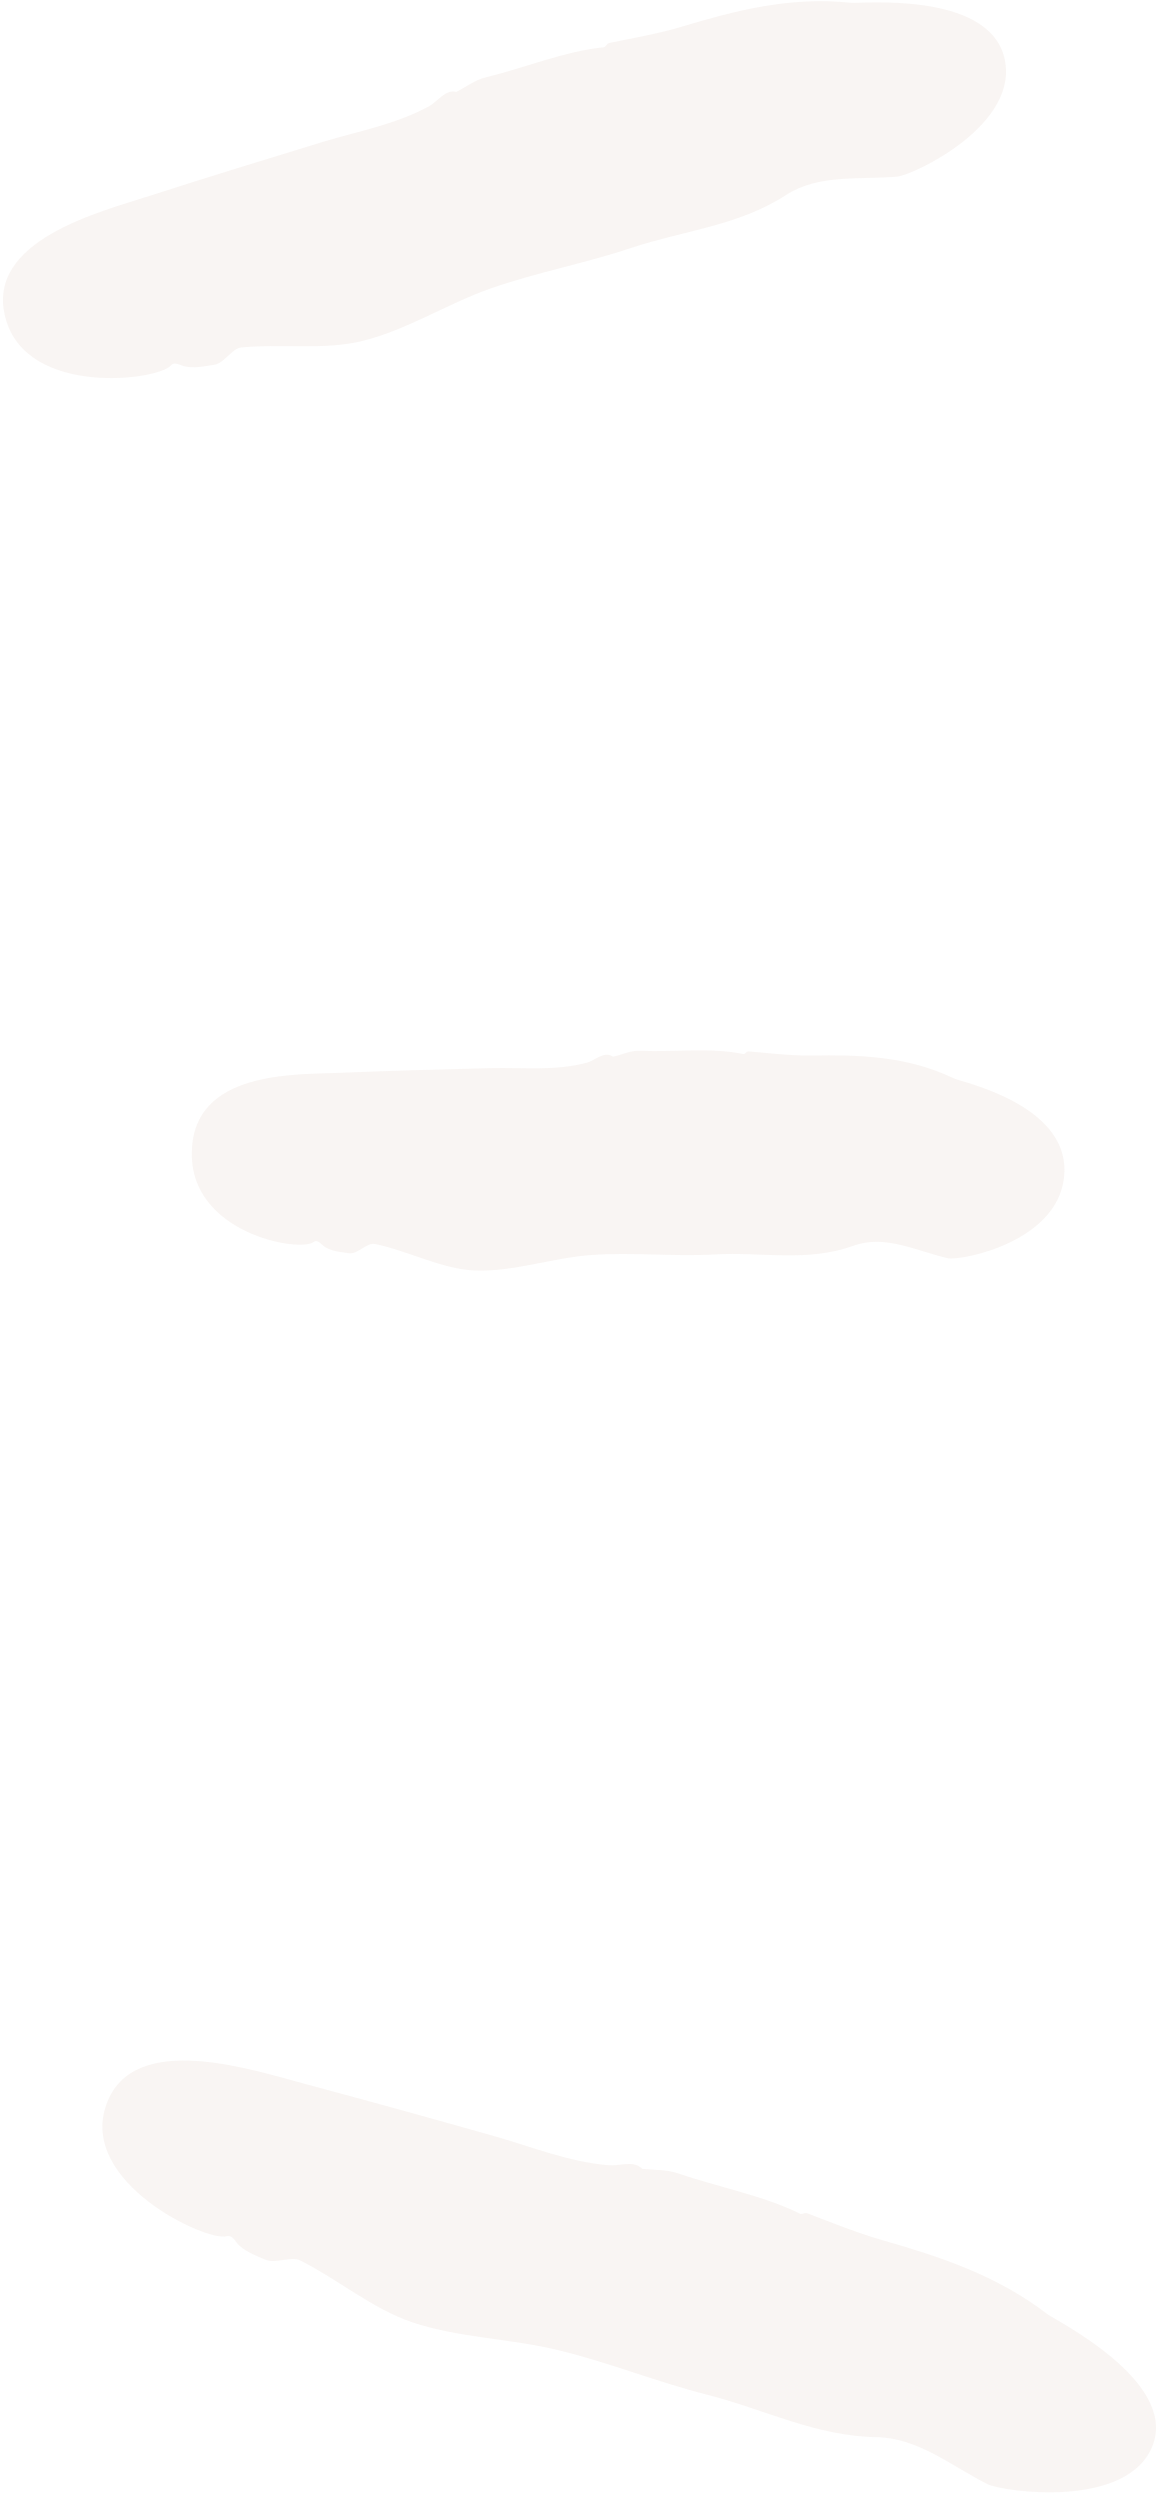
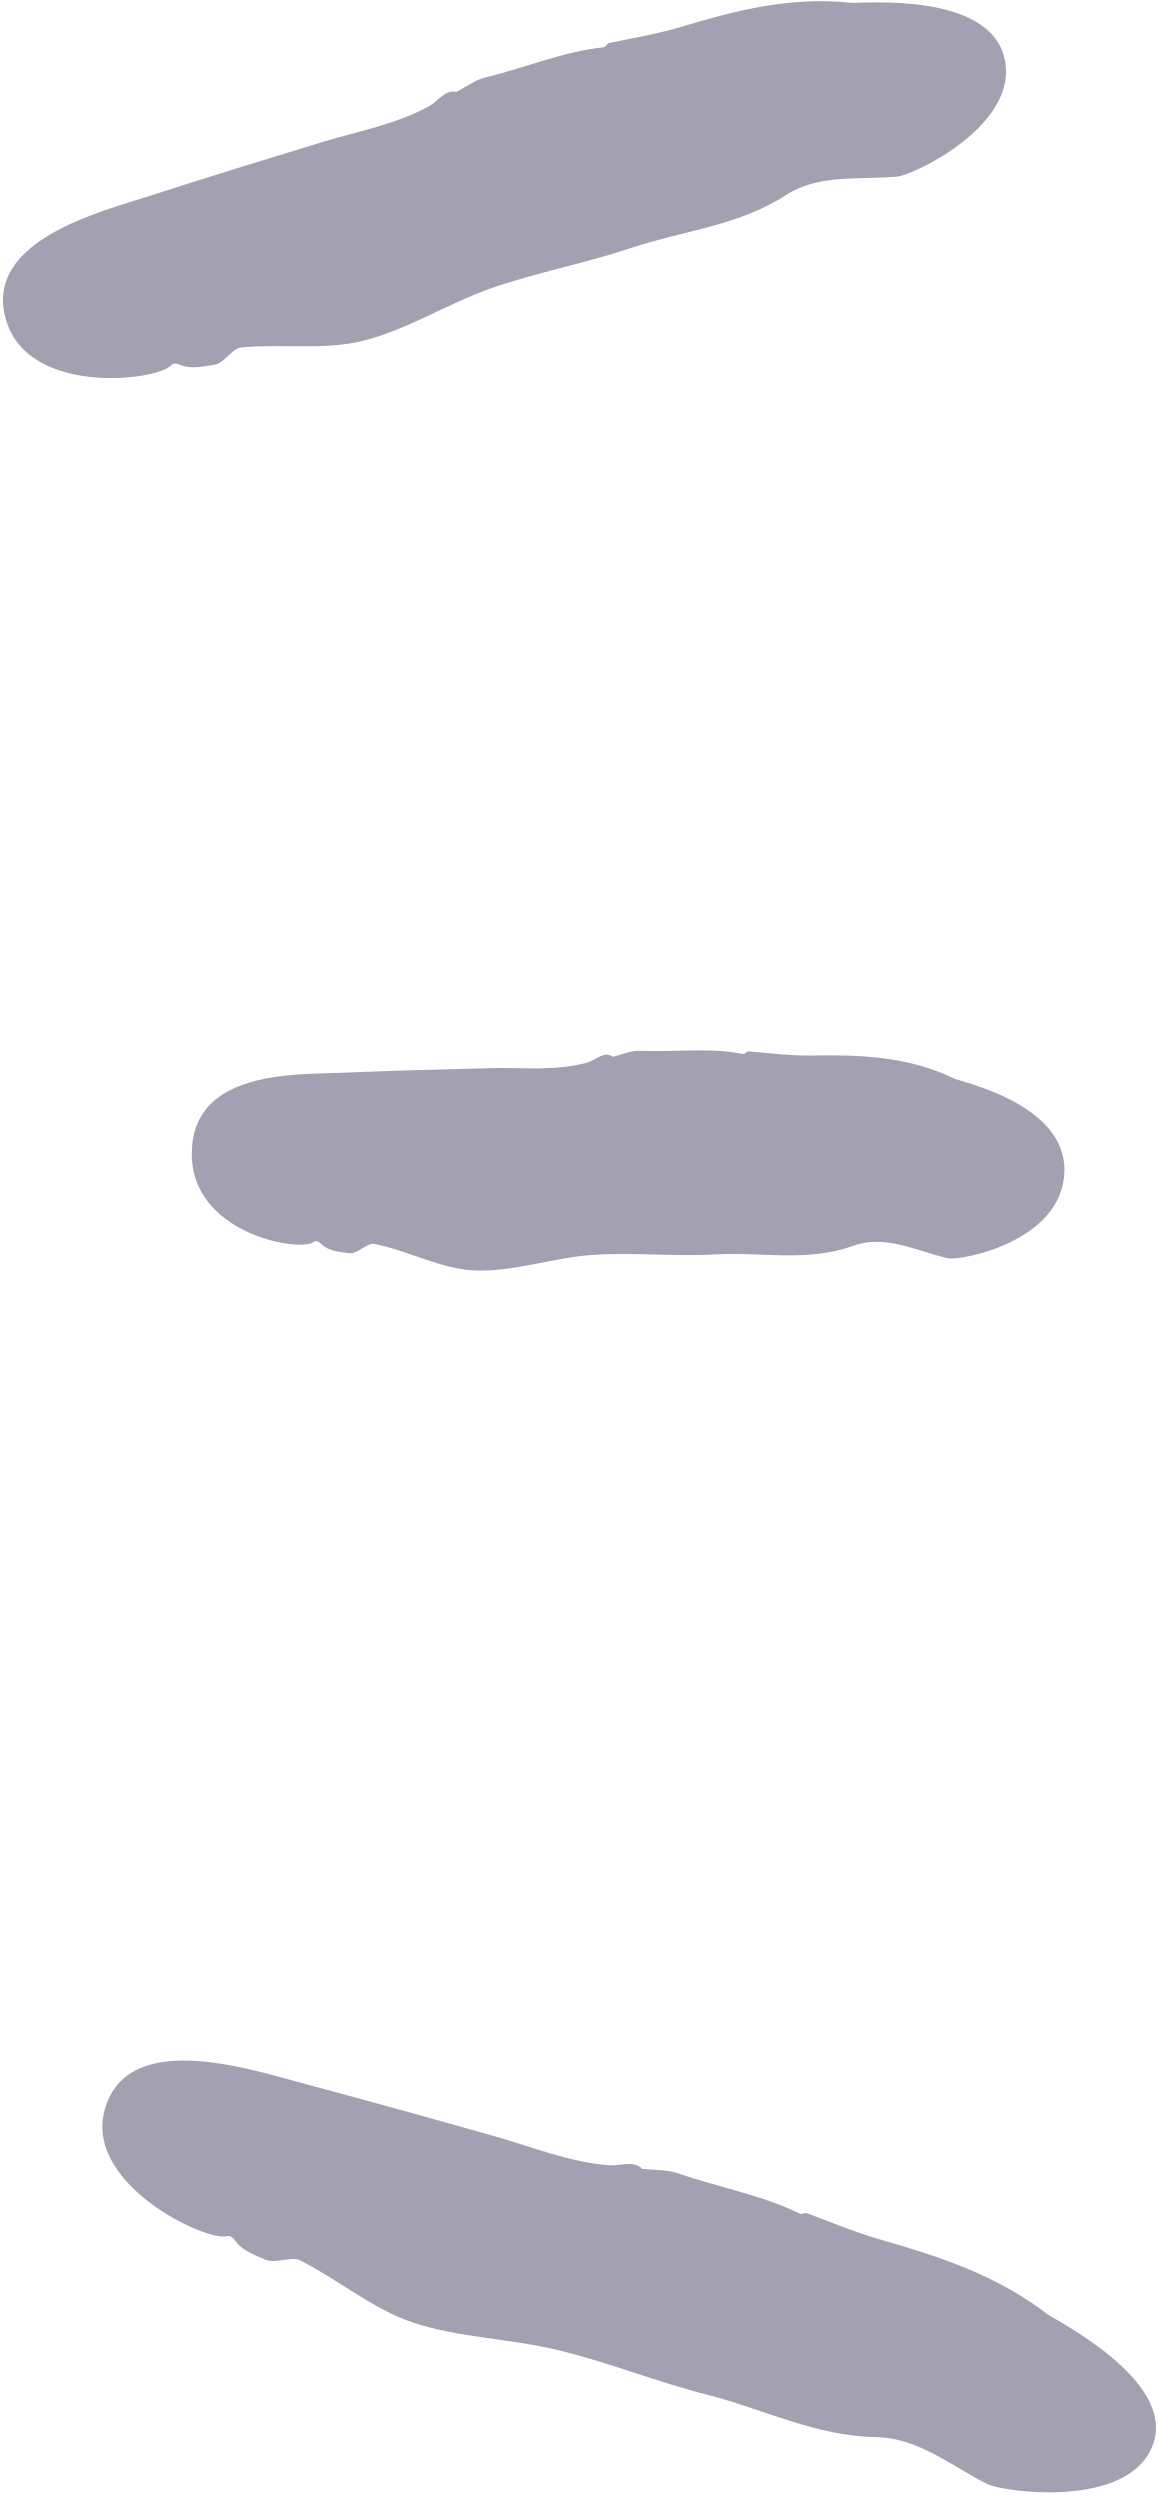
<svg xmlns="http://www.w3.org/2000/svg" width="88" height="190" viewBox="0 0 88 190" fill="none">
-   <path d="M11.41 14.874C15.775 13.469 20.187 12.109 24.575 10.772C27.283 9.957 30.06 9.458 32.605 8.076C33.305 7.691 33.842 6.762 34.705 6.988H34.682C35.429 6.603 36.129 6.059 36.923 5.878C39.911 5.153 42.922 3.884 45.91 3.59C46.026 3.567 46.12 3.318 46.283 3.272C47.077 3.091 49.971 2.593 51.745 2.049C55.877 0.803 60.055 -0.285 64.677 0.214C65.4 0.282 74.947 -0.67 76.301 4.269C77.701 9.436 69.368 13.333 68.178 13.424C65.307 13.673 62.202 13.22 59.728 14.828C56.087 17.185 51.908 17.525 47.987 18.839C44.462 20.017 40.798 20.697 37.296 21.92C34.005 23.076 30.947 25.07 27.563 25.908C24.645 26.633 21.377 26.112 18.343 26.407C17.619 26.475 17.059 27.608 16.289 27.721C15.658 27.812 14.608 28.061 13.861 27.789C13.534 27.676 13.207 27.517 12.997 27.766C12.04 28.922 2.003 30.191 0.416 24.163C-1.171 18.272 7.629 16.097 11.41 14.874Z" fill="#f0e6e2" fill-opacity="0.4" />
-   <path d="M25.763 81.537C29.661 81.378 33.536 81.265 37.434 81.174C39.815 81.129 42.196 81.401 44.6 80.766C45.253 80.585 45.93 79.837 46.584 80.313C47.284 80.155 47.984 79.815 48.661 79.86C51.276 79.973 54.007 79.588 56.504 80.109C56.598 80.132 56.738 79.905 56.878 79.905C57.578 79.951 60.029 80.245 61.616 80.223C65.281 80.155 68.922 80.245 72.517 81.967C73.077 82.239 81.037 83.893 80.897 89.037C80.757 94.362 73.03 95.834 72.05 95.63C69.669 95.087 67.265 93.795 64.861 94.679C61.336 95.948 57.858 95.132 54.357 95.336C51.206 95.517 48.078 95.155 44.95 95.381C42.009 95.585 39.021 96.673 36.08 96.559C33.536 96.446 31.038 95.064 28.494 94.543C27.887 94.407 27.163 95.359 26.51 95.245C25.973 95.155 25.062 95.109 24.549 94.656C24.316 94.452 24.082 94.203 23.849 94.384C22.775 95.223 14.372 93.727 14.582 87.496C14.722 81.378 22.378 81.673 25.763 81.537Z" fill="#f0e6e2" fill-opacity="0.4" />
-   <path d="M23.343 158.421C28.081 159.689 32.82 161.004 37.535 162.34C40.429 163.156 43.207 164.312 46.288 164.561C47.129 164.629 48.156 164.153 48.809 164.833H48.786C49.673 164.924 50.607 164.878 51.447 165.15C54.551 166.215 57.983 166.849 60.83 168.254C60.947 168.3 61.181 168.141 61.344 168.209C62.161 168.504 65.032 169.682 66.969 170.226C71.404 171.494 75.769 172.922 79.621 175.89C80.228 176.343 89.331 180.875 87.65 185.724C85.876 190.777 76.143 189.372 75.022 188.783C72.291 187.401 69.794 185.293 66.642 185.225C61.997 185.158 58.053 183.096 53.781 182.008C49.93 181.034 46.265 179.538 42.413 178.609C38.795 177.726 34.874 177.68 31.349 176.502C28.315 175.482 25.701 173.239 22.806 171.789C22.129 171.449 20.962 172.061 20.192 171.744C19.562 171.472 18.488 171.087 17.998 170.452C17.788 170.18 17.578 169.863 17.227 169.954C15.687 170.384 5.977 165.853 8.077 159.961C10.085 154.229 19.235 157.333 23.343 158.421Z" fill="#f0e6e2" fill-opacity="0.4" />
+   <path d="M11.41 14.874C15.775 13.469 20.187 12.109 24.575 10.772C27.283 9.957 30.06 9.458 32.605 8.076C33.305 7.691 33.842 6.762 34.705 6.988H34.682C35.429 6.603 36.129 6.059 36.923 5.878C39.911 5.153 42.922 3.884 45.91 3.59C46.026 3.567 46.12 3.318 46.283 3.272C47.077 3.091 49.971 2.593 51.745 2.049C55.877 0.803 60.055 -0.285 64.677 0.214C65.4 0.282 74.947 -0.67 76.301 4.269C77.701 9.436 69.368 13.333 68.178 13.424C65.307 13.673 62.202 13.22 59.728 14.828C56.087 17.185 51.908 17.525 47.987 18.839C44.462 20.017 40.798 20.697 37.296 21.92C34.005 23.076 30.947 25.07 27.563 25.908C24.645 26.633 21.377 26.112 18.343 26.407C17.619 26.475 17.059 27.608 16.289 27.721C15.658 27.812 14.608 28.061 13.861 27.789C13.534 27.676 13.207 27.517 12.997 27.766C12.04 28.922 2.003 30.191 0.416 24.163C-1.171 18.272 7.629 16.097 11.41 14.874Z" fill="#1b133f" fill-opacity="0.4" />
+   <path d="M25.763 81.537C29.661 81.378 33.536 81.265 37.434 81.174C39.815 81.129 42.196 81.401 44.6 80.766C45.253 80.585 45.93 79.837 46.584 80.313C47.284 80.155 47.984 79.815 48.661 79.86C51.276 79.973 54.007 79.588 56.504 80.109C56.598 80.132 56.738 79.905 56.878 79.905C57.578 79.951 60.029 80.245 61.616 80.223C65.281 80.155 68.922 80.245 72.517 81.967C73.077 82.239 81.037 83.893 80.897 89.037C80.757 94.362 73.03 95.834 72.05 95.63C69.669 95.087 67.265 93.795 64.861 94.679C61.336 95.948 57.858 95.132 54.357 95.336C51.206 95.517 48.078 95.155 44.95 95.381C42.009 95.585 39.021 96.673 36.08 96.559C33.536 96.446 31.038 95.064 28.494 94.543C27.887 94.407 27.163 95.359 26.51 95.245C25.973 95.155 25.062 95.109 24.549 94.656C24.316 94.452 24.082 94.203 23.849 94.384C22.775 95.223 14.372 93.727 14.582 87.496C14.722 81.378 22.378 81.673 25.763 81.537Z" fill="#1b133f" fill-opacity="0.4" />
+   <path d="M23.343 158.421C28.081 159.689 32.82 161.004 37.535 162.34C40.429 163.156 43.207 164.312 46.288 164.561C47.129 164.629 48.156 164.153 48.809 164.833H48.786C49.673 164.924 50.607 164.878 51.447 165.15C54.551 166.215 57.983 166.849 60.83 168.254C60.947 168.3 61.181 168.141 61.344 168.209C62.161 168.504 65.032 169.682 66.969 170.226C71.404 171.494 75.769 172.922 79.621 175.89C80.228 176.343 89.331 180.875 87.65 185.724C85.876 190.777 76.143 189.372 75.022 188.783C72.291 187.401 69.794 185.293 66.642 185.225C61.997 185.158 58.053 183.096 53.781 182.008C49.93 181.034 46.265 179.538 42.413 178.609C38.795 177.726 34.874 177.68 31.349 176.502C28.315 175.482 25.701 173.239 22.806 171.789C22.129 171.449 20.962 172.061 20.192 171.744C19.562 171.472 18.488 171.087 17.998 170.452C17.788 170.18 17.578 169.863 17.227 169.954C15.687 170.384 5.977 165.853 8.077 159.961C10.085 154.229 19.235 157.333 23.343 158.421Z" fill="#1b133f" fill-opacity="0.4" />
</svg>
